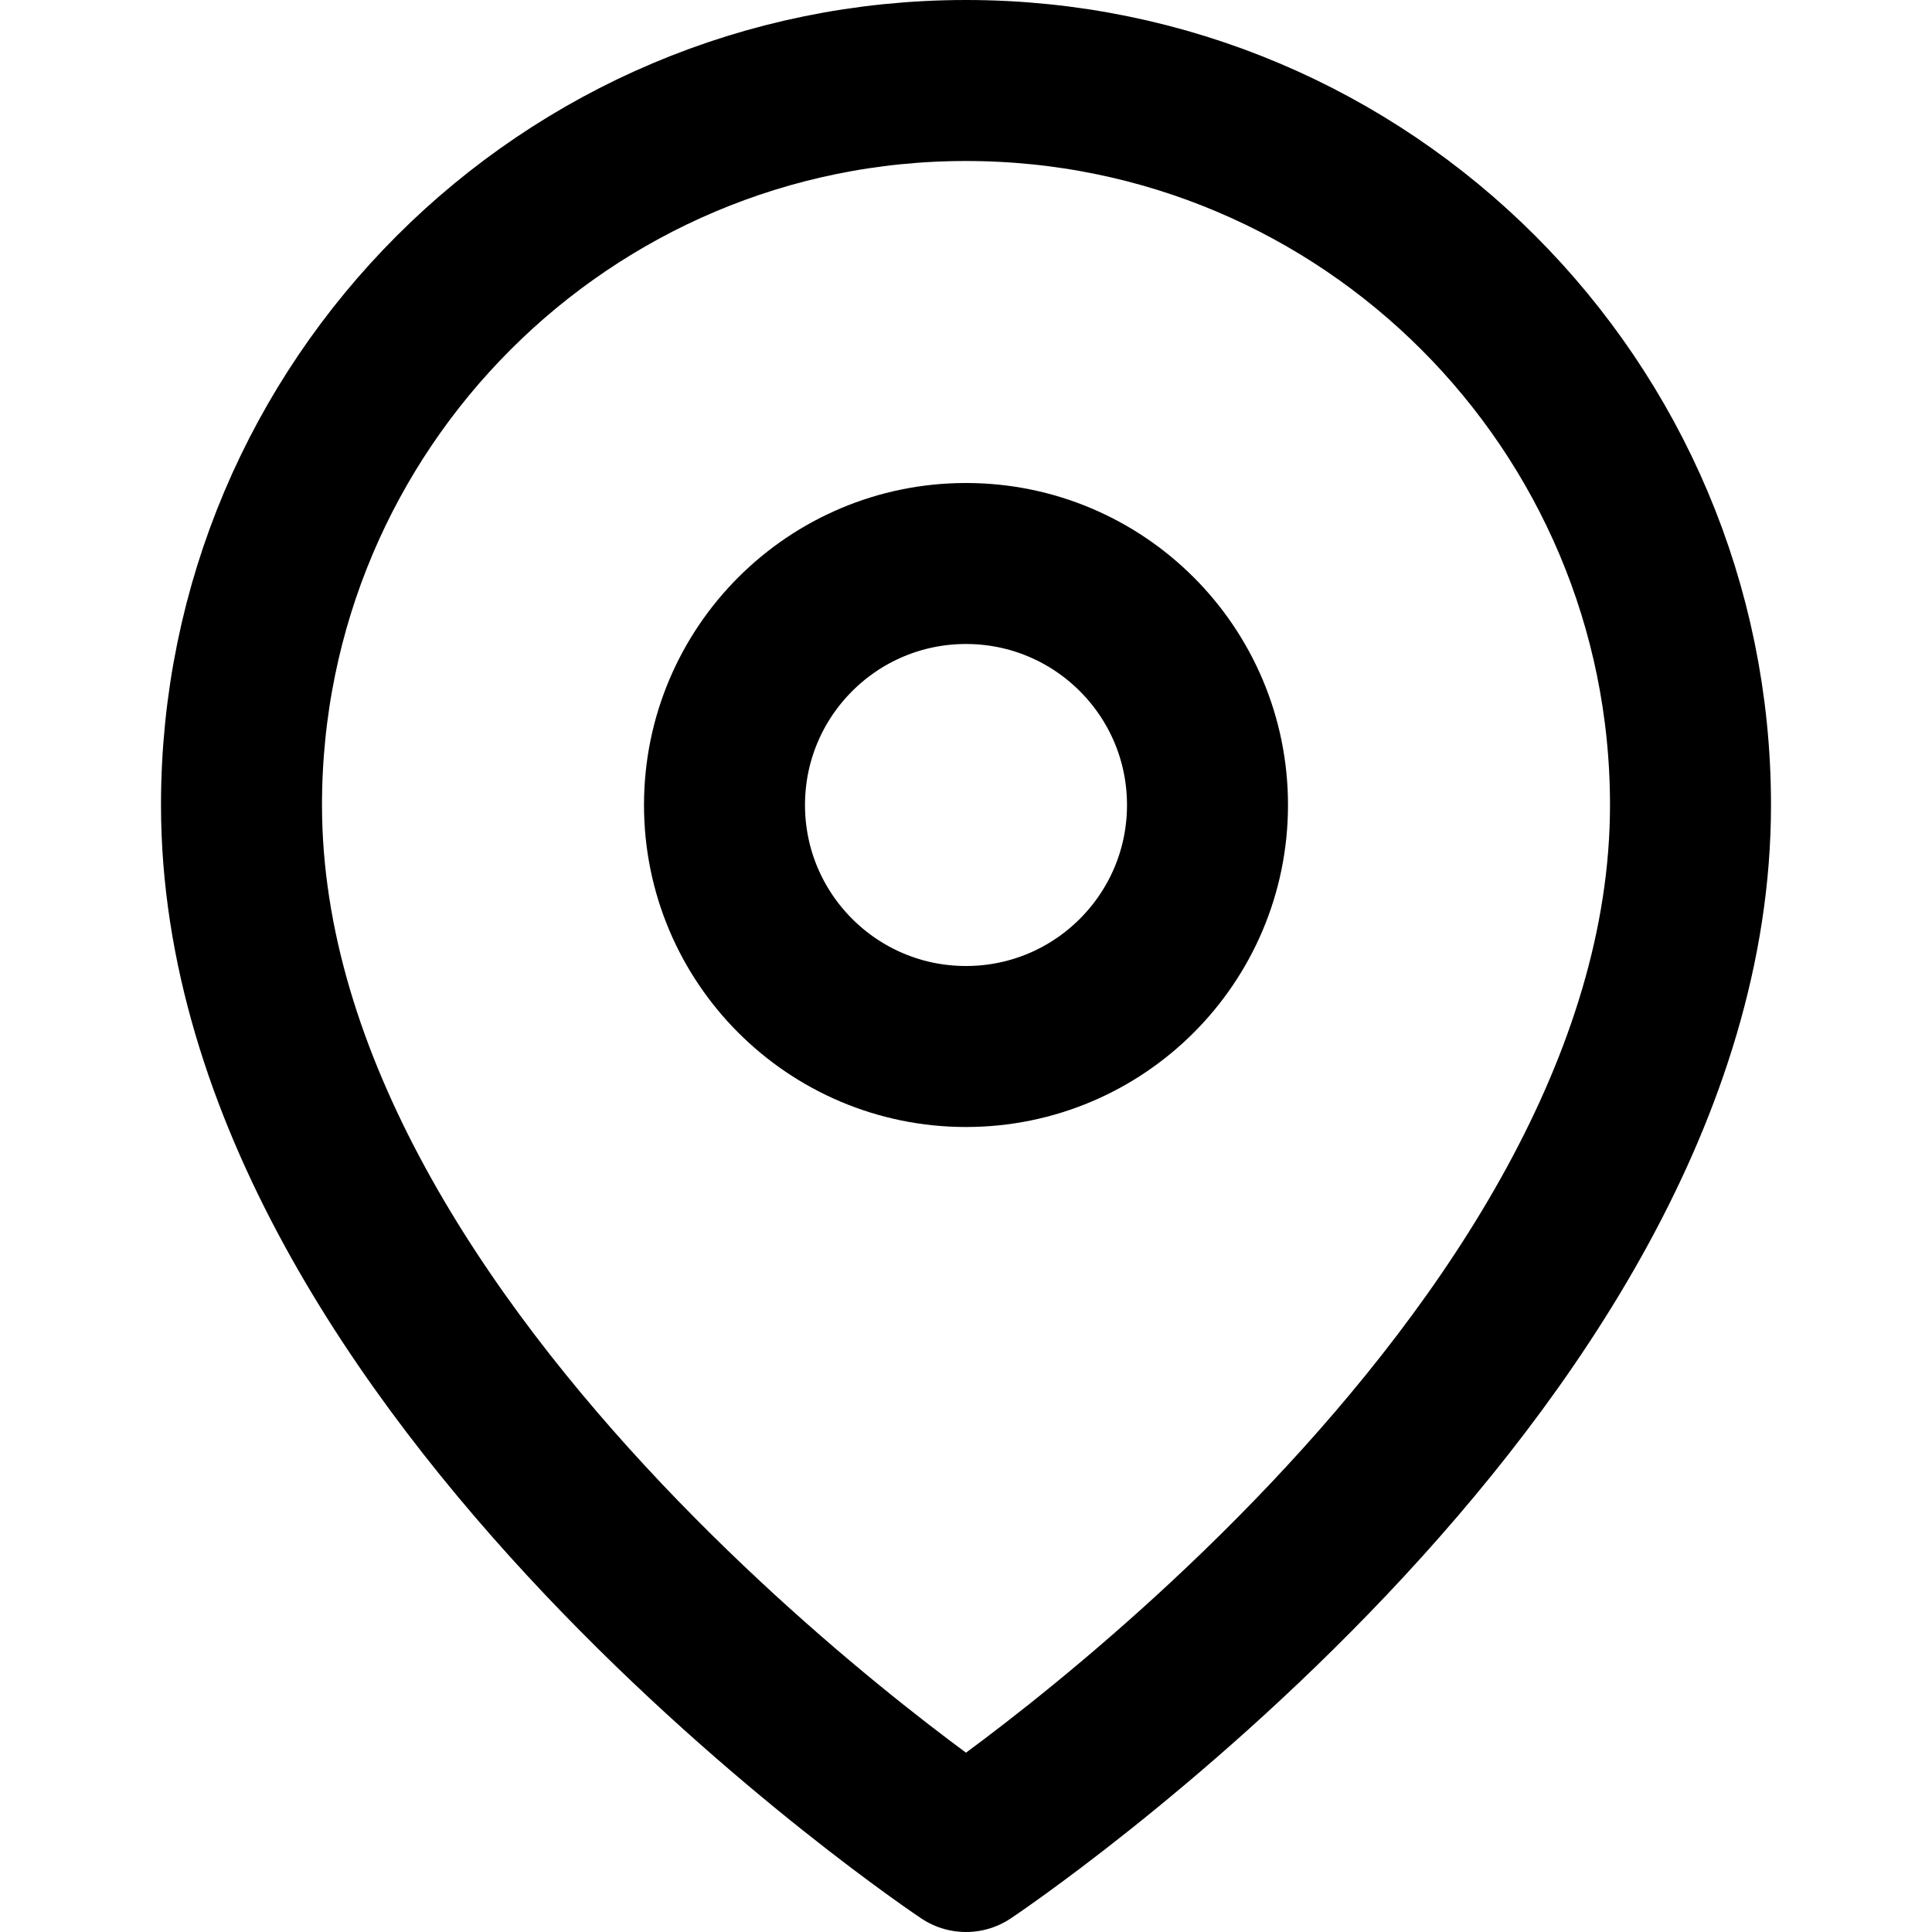
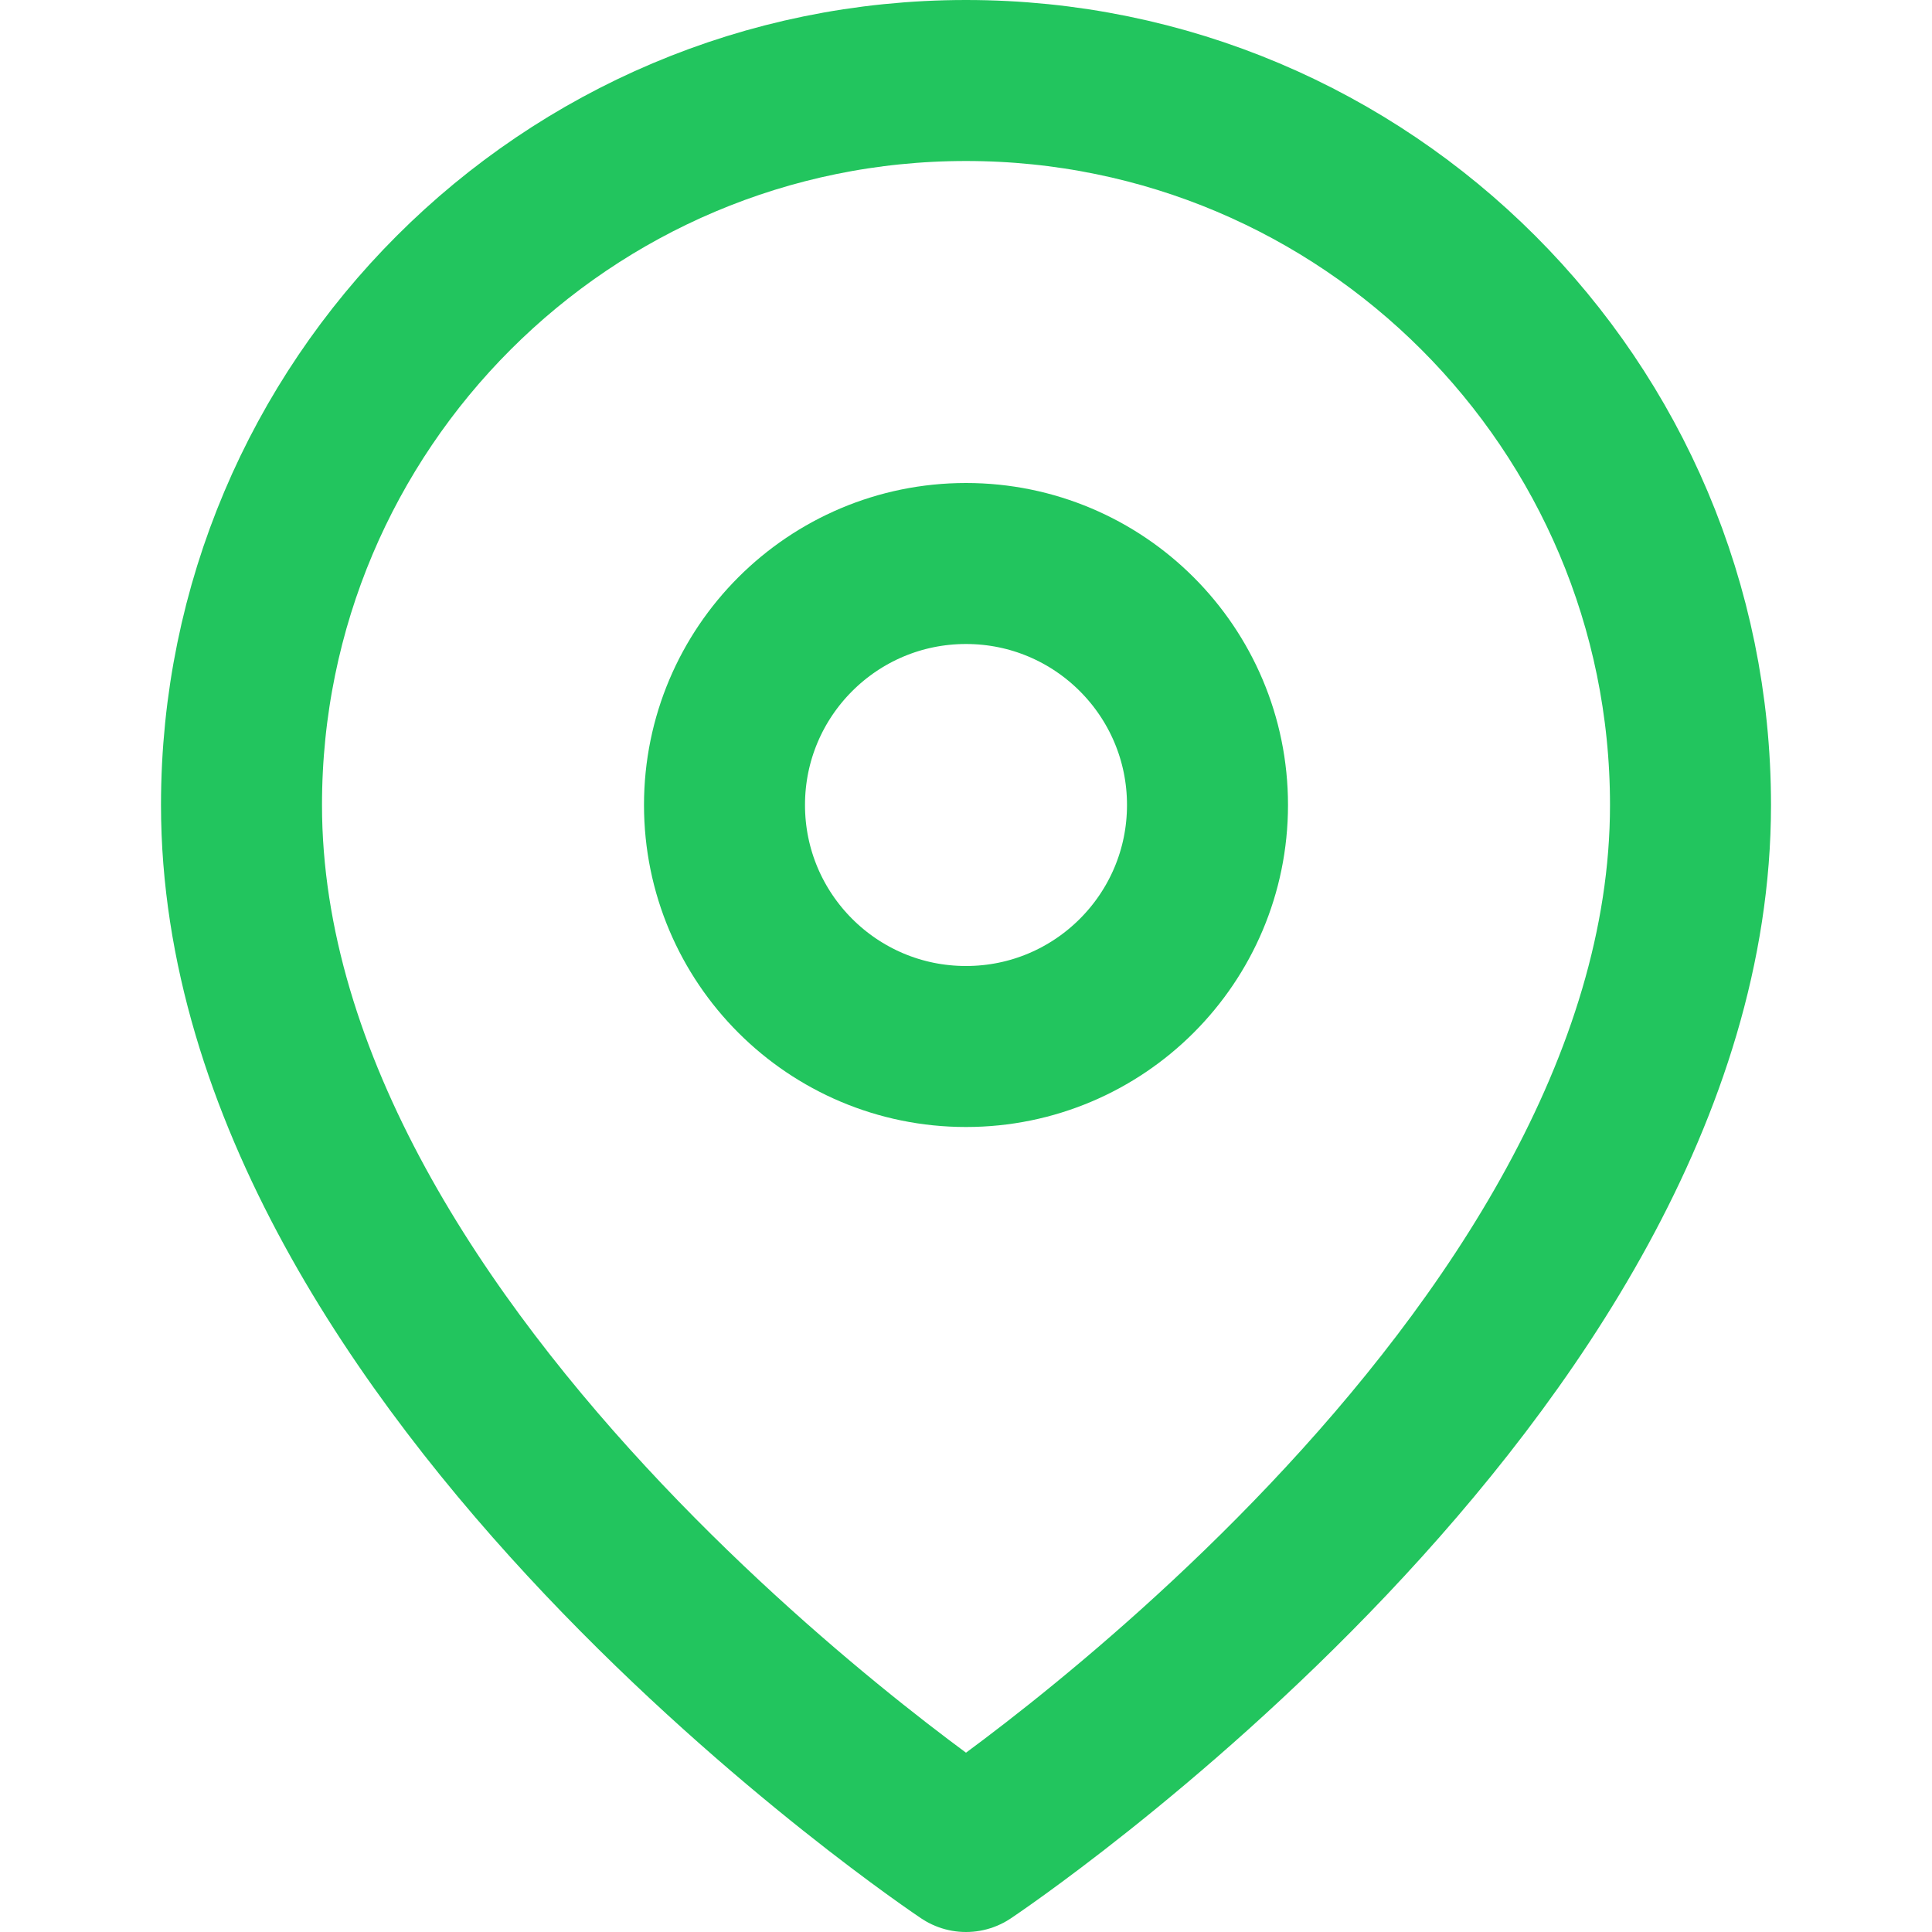
- <svg xmlns="http://www.w3.org/2000/svg" width="24" height="24" viewBox="0 0 24 24" fill="none" stroke="currentColor" stroke-width="2" stroke-linecap="round" stroke-linejoin="round" class="feather feather-map-pin">
+ <svg xmlns="http://www.w3.org/2000/svg" width="24" height="24" viewBox="0 0 24 24" fill="none" stroke="#22c55e" stroke-width="2" stroke-linecap="round" stroke-linejoin="round" class="feather feather-map-pin">
  <path d="M21 10c0 7-9 13-9 13s-9-6-9-13a9 9 0 0 1 18 0z" />
  <circle cx="12" cy="10" r="3" />
</svg>
